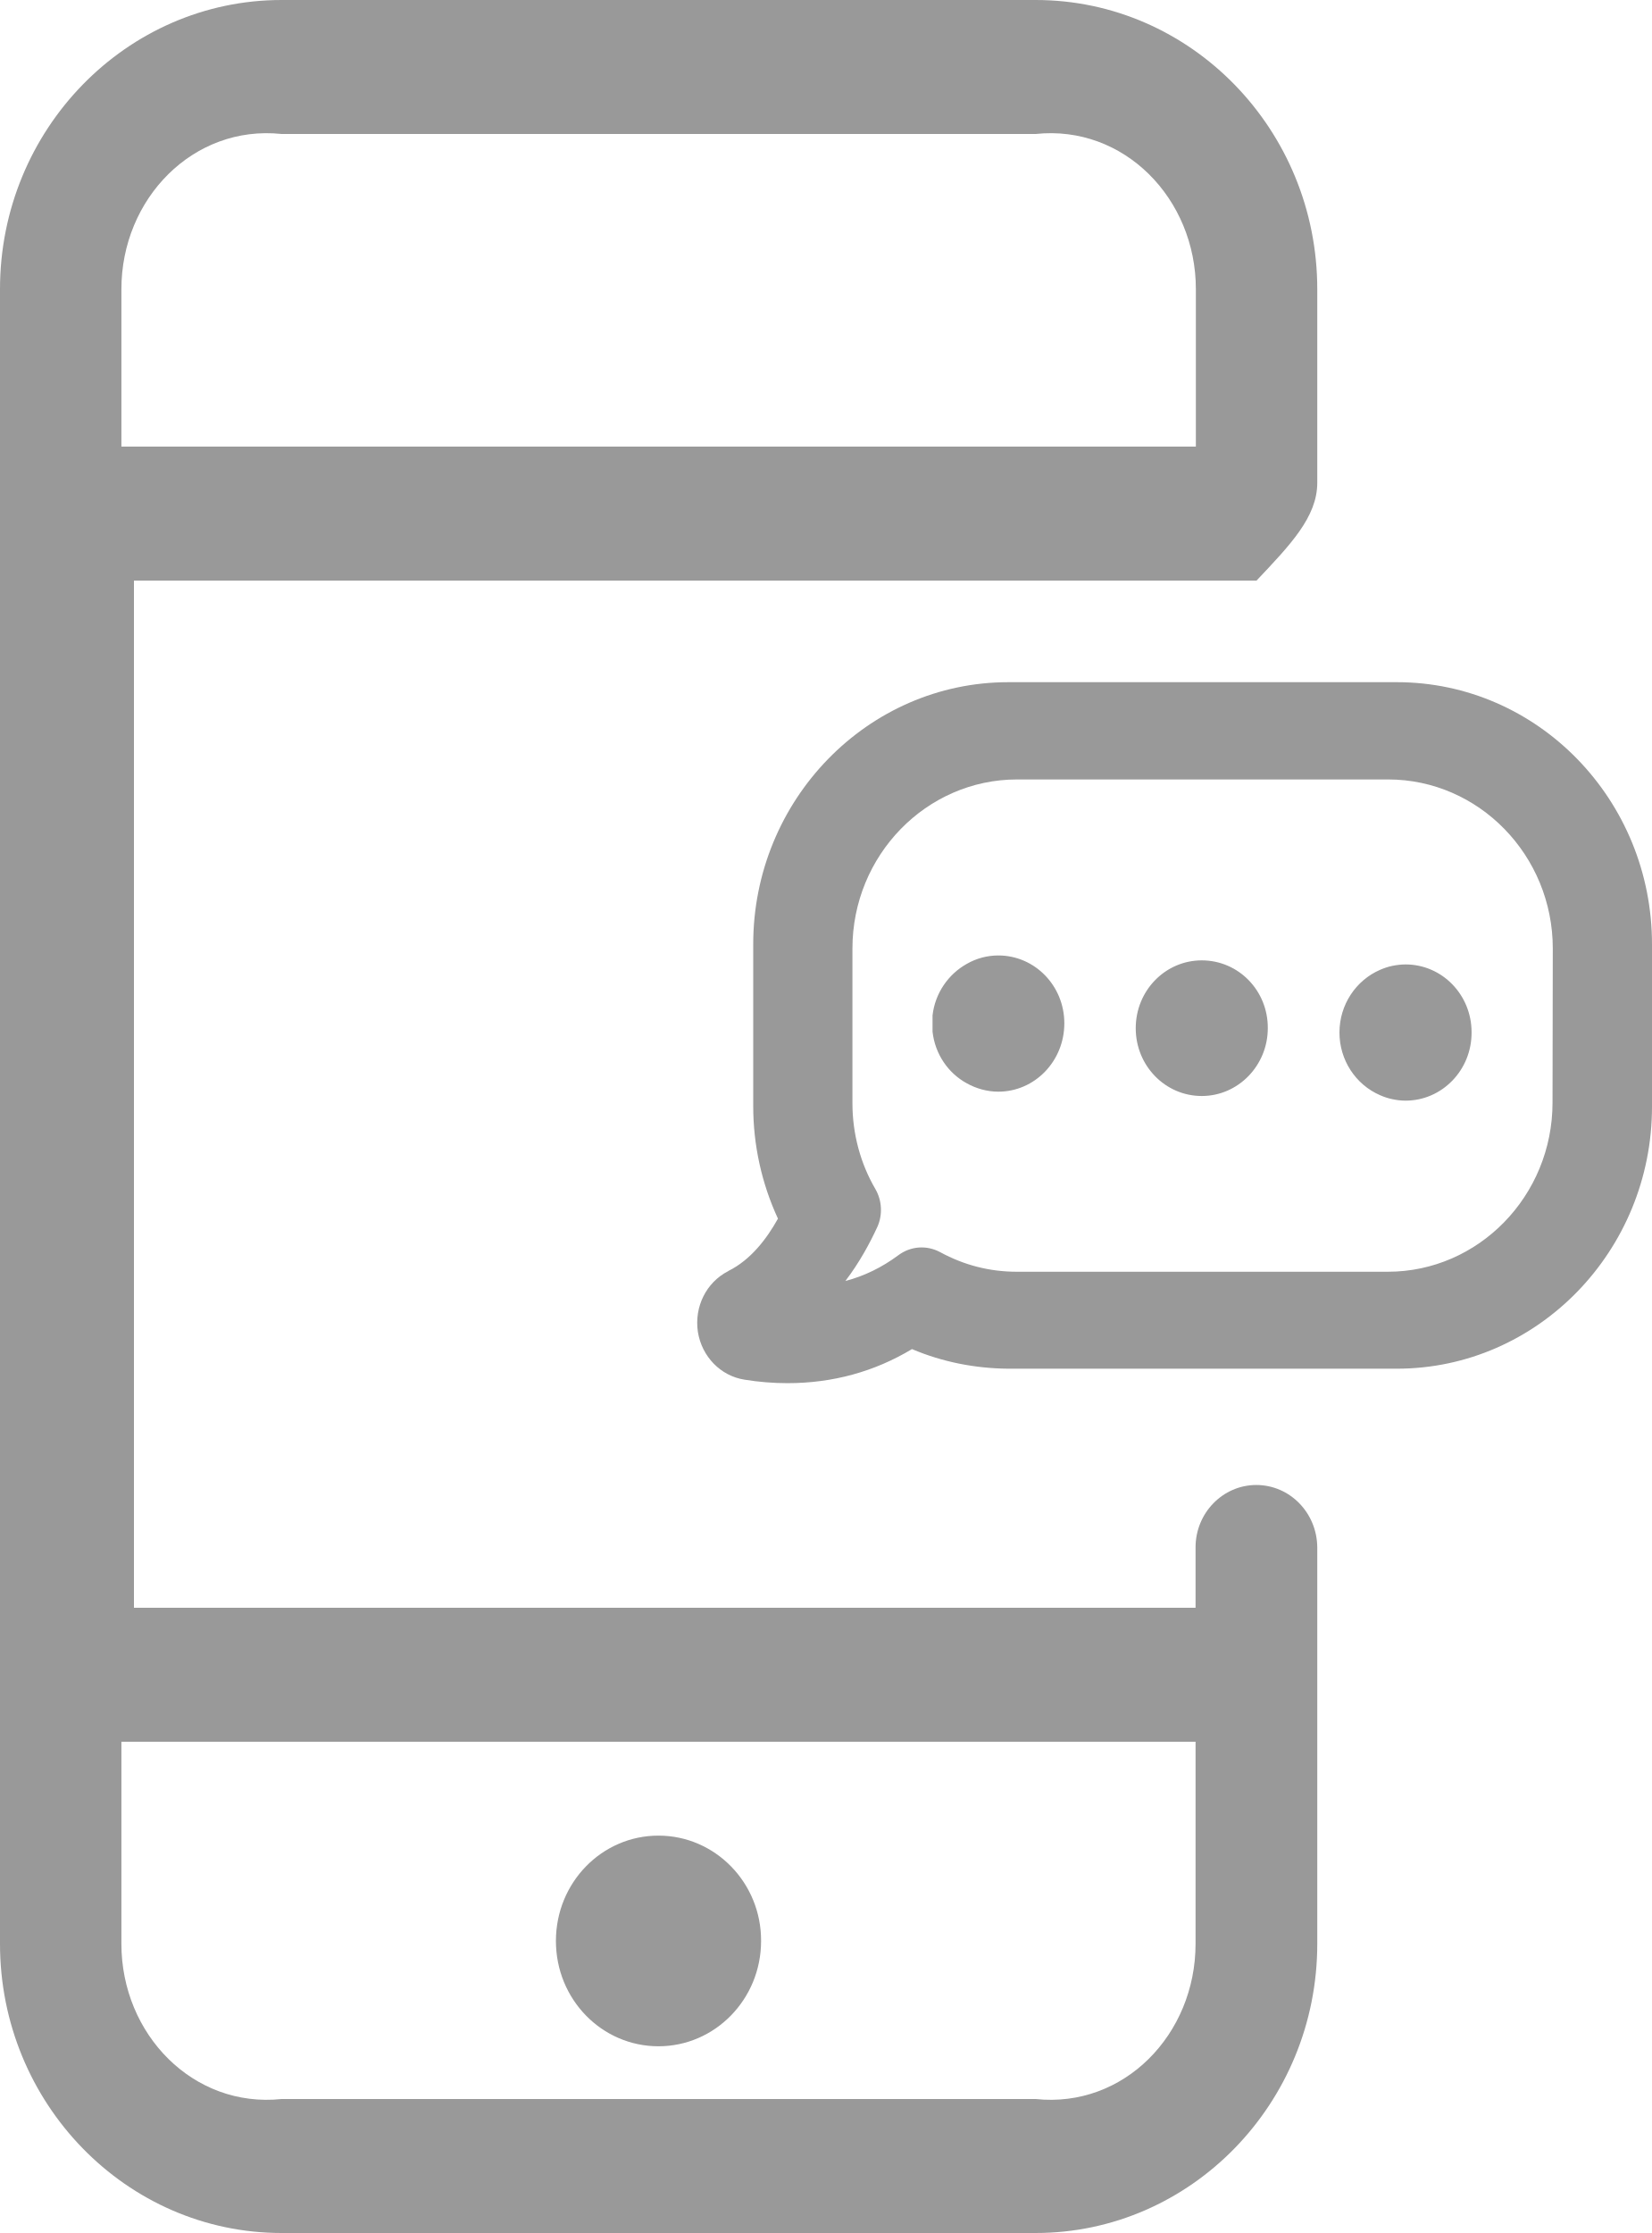
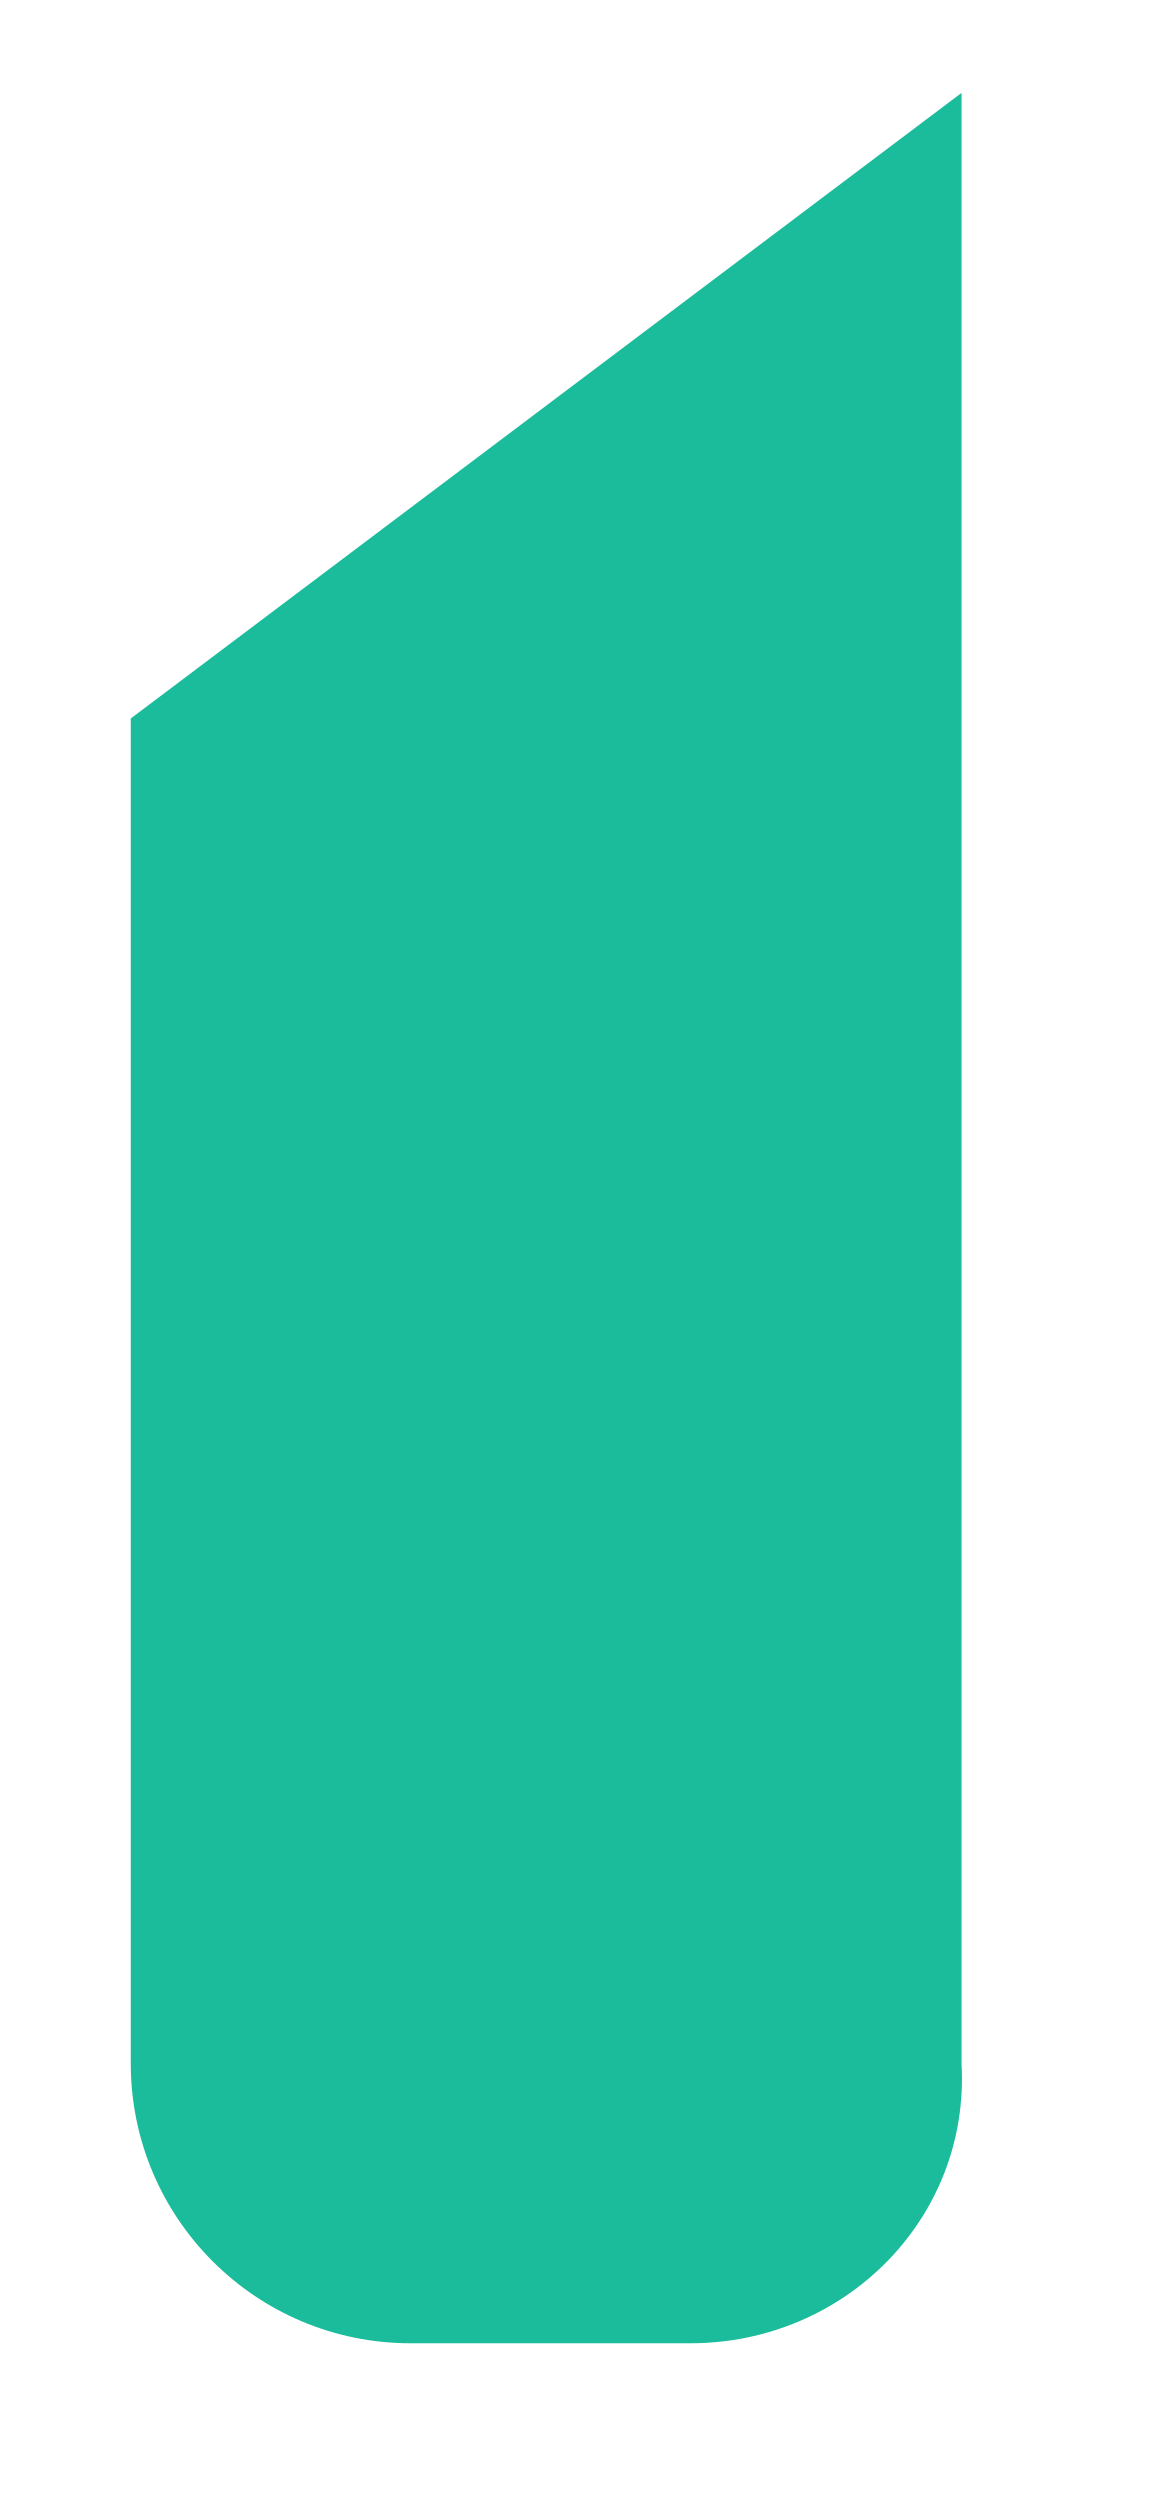
- <svg xmlns="http://www.w3.org/2000/svg" version="1.1" width="37px" height="50px">
-   <g transform="matrix(1 0 0 1 -536 -451 )">
-     <path d="M 37 21.155  C 37.006 17.905  34.438 15.275  31.284 15.275  L 22.585 15.275  C 19.432 15.275  16.87 17.912  16.87 21.142  L 16.87 24.767  C 16.87 25.64  17.059 26.499  17.424 27.287  C 17.172 27.74  16.813 28.211  16.316 28.457  L 16.309 28.463  C 15.818 28.715  15.548 29.258  15.63 29.82  C 15.718 30.376  16.139 30.809  16.675 30.893  C 16.996 30.945  17.317 30.971  17.638 30.971  C 18.651 30.971  19.589 30.712  20.426 30.208  C 21.112 30.499  21.842 30.641  22.585 30.647  L 31.284 30.647  C 34.438 30.647  37 28.011  37 24.78  L 37 21.155  Z M 34.778 21.239  L 34.772 24.69  C 34.772 26.777  33.116 28.476  31.083 28.476  L 22.774 28.476  C 22.163 28.476  21.591 28.328  21.056 28.037  C 20.753 27.875  20.395 27.901  20.118 28.108  C 19.753 28.379  19.356 28.573  18.934 28.683  C 19.249 28.27  19.482 27.837  19.652 27.468  C 19.772 27.197  19.753 26.88  19.608 26.628  C 19.268 26.047  19.092 25.381  19.092 24.703  L 19.092 21.239  C 19.092 19.152  20.747 17.453  22.78 17.453  L 31.089 17.453  C 33.122 17.453  34.778 19.152  34.778 21.239  Z M 23.838 22.913  C 23.838 22.073  23.177 21.394  22.359 21.394  C 22.113 21.394  21.868 21.459  21.654 21.582  C 21.238 21.814  20.942 22.241  20.886 22.738  L 20.886 23.1  C 20.942 23.604  21.238 24.031  21.654 24.257  C 21.861 24.373  22.107 24.444  22.359 24.444  C 23.177 24.444  23.838 23.759  23.838 22.913  Z M 28.395 23.023  C 28.401 22.183  27.741 21.504  26.916 21.504  C 26.098 21.504  25.437 22.183  25.437 23.023  C 25.437 23.863  26.098 24.541  26.916 24.541  C 27.734 24.541  28.395 23.856  28.395 23.023  Z M 32.959 23.113  C 32.959 22.273  32.298 21.595  31.48 21.595  C 31.379 21.595  31.278 21.608  31.184 21.627  C 31.089 21.646  30.995 21.679  30.907 21.717  C 30.372 21.95  30 22.493  30 23.12  C 30 23.734  30.359 24.283  30.907 24.522  C 30.995 24.561  31.089 24.593  31.184 24.612  C 31.278 24.632  31.379 24.645  31.48 24.645  C 32.298 24.645  32.965 23.96  32.959 23.113  Z M 29.503 34.647  C 29.497 33.878  28.892 33.251  28.137 33.251  C 27.388 33.251  26.777 33.878  26.777 34.647  L 26.777 36  L 3 36  L 3 13  L 28.143 13  C 28.892 12.206  29.503 11.579  29.503 10.81  L 29.503 6.475  C 29.503 2.908  26.677 0  23.196 0  L 6.307 0  C 2.833 0  0 2.901  0 6.475  L 0 43.525  C 0 47.092  2.826 50  6.307 50  L 23.196 50  C 26.67 50  29.503 47.099  29.503 43.525  L 29.503 34.647  Z M 2.719 10  L 2.719 6.475  C 2.719 4.446  4.331 2.791  6.307 3  L 23.196 3  C 25.172 2.791  26.784 4.446  26.784 6.475  L 26.784 10  L 2.719 10  Z M 26.777 43.525  C 26.777 45.554  25.172 47.209  23.196 47  L 6.307 47  C 4.331 47.209  2.719 45.554  2.719 43.525  L 2.719 39  L 26.777 39  L 26.777 43.525  Z M 17.046 43.461  C 17.052 42.162  16.02 41.102  14.748 41.102  C 13.477 41.102  12.451 42.156  12.451 43.461  C 12.451 44.766  13.477 45.819  14.748 45.819  C 16.014 45.819  17.046 44.766  17.046 43.461  Z " fill-rule="nonzero" fill="#999999" stroke="none" transform="matrix(1 0 0 1 536 451 )" />
+ <svg xmlns="http://www.w3.org/2000/svg" version="1.1" width="6px" height="13px">
+   <g transform="matrix(1 0 0 1 -856 -102 )">
+     <path d="M 0.68 10.73  C 0.68 11.534  1.331 12.185  2.135 12.185  L 3.59 12.185  C 4.394 12.185  5.045 11.534  5 10.73  L 5 0.483  L 0.68 3.736  L 0.68 10.73  Z " fill-rule="nonzero" fill="#1abc9c" stroke="none" transform="matrix(1 0 0 1 856 102 )" />
  </g>
</svg>
